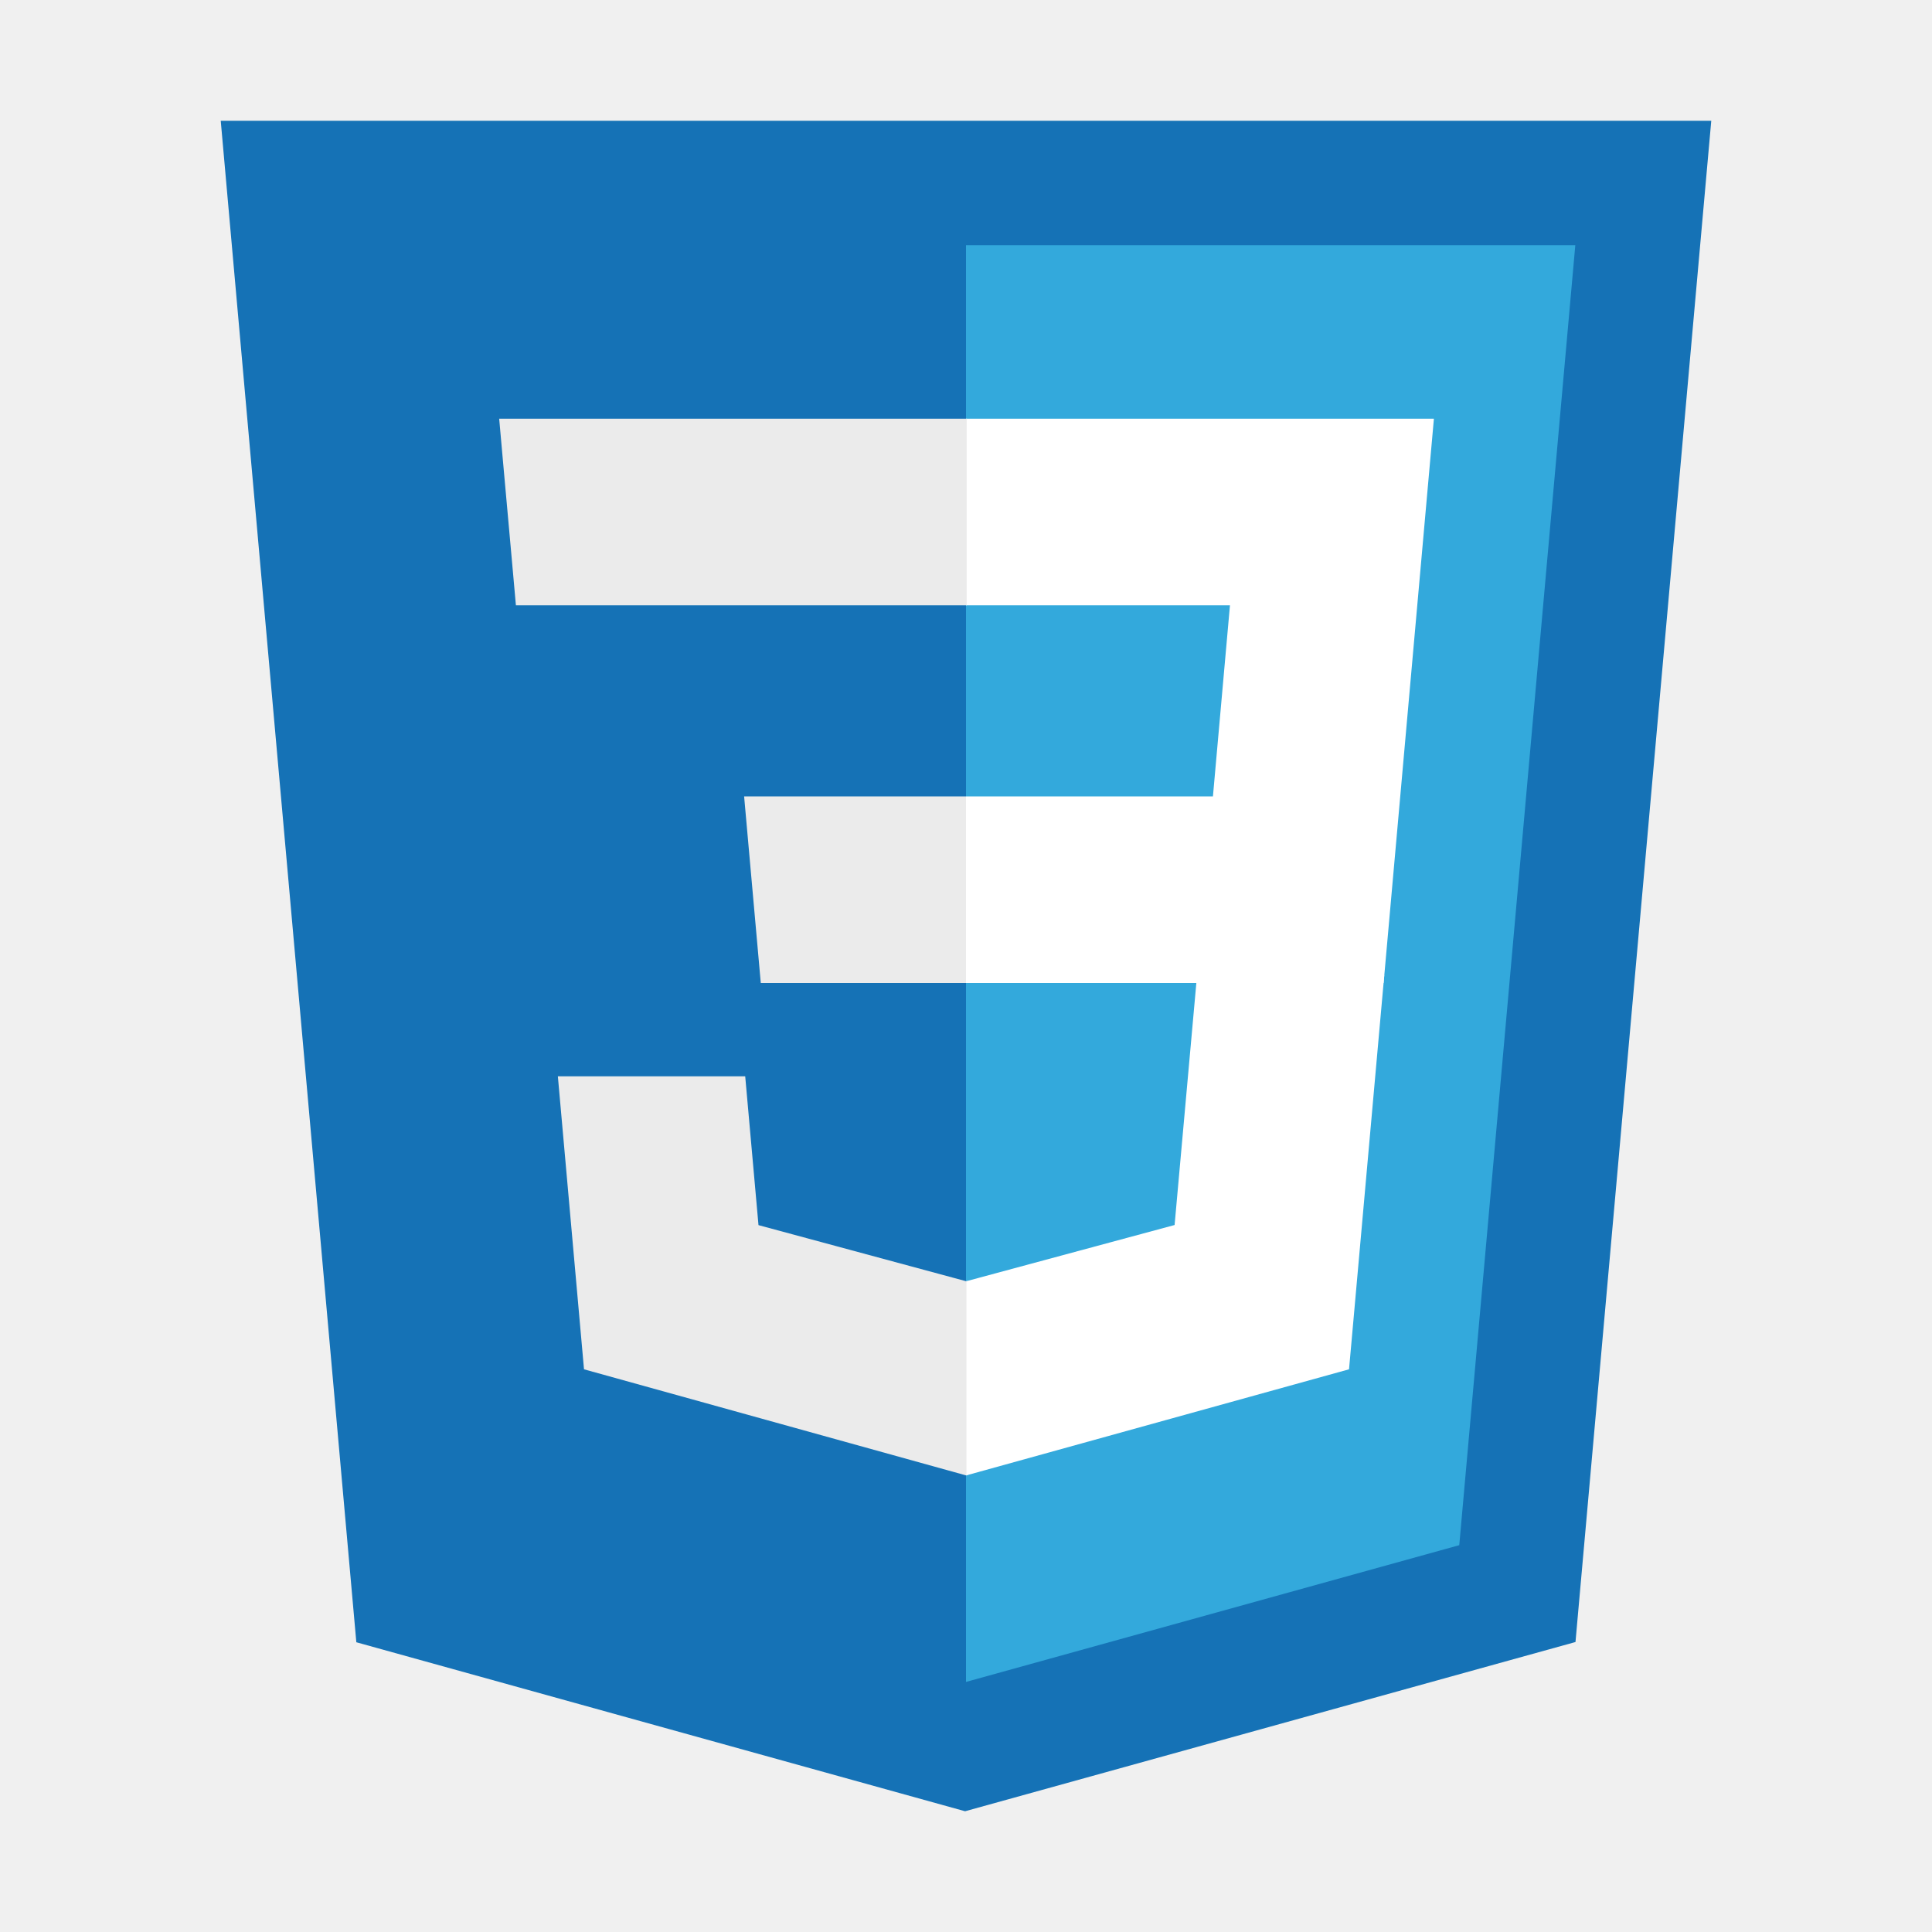
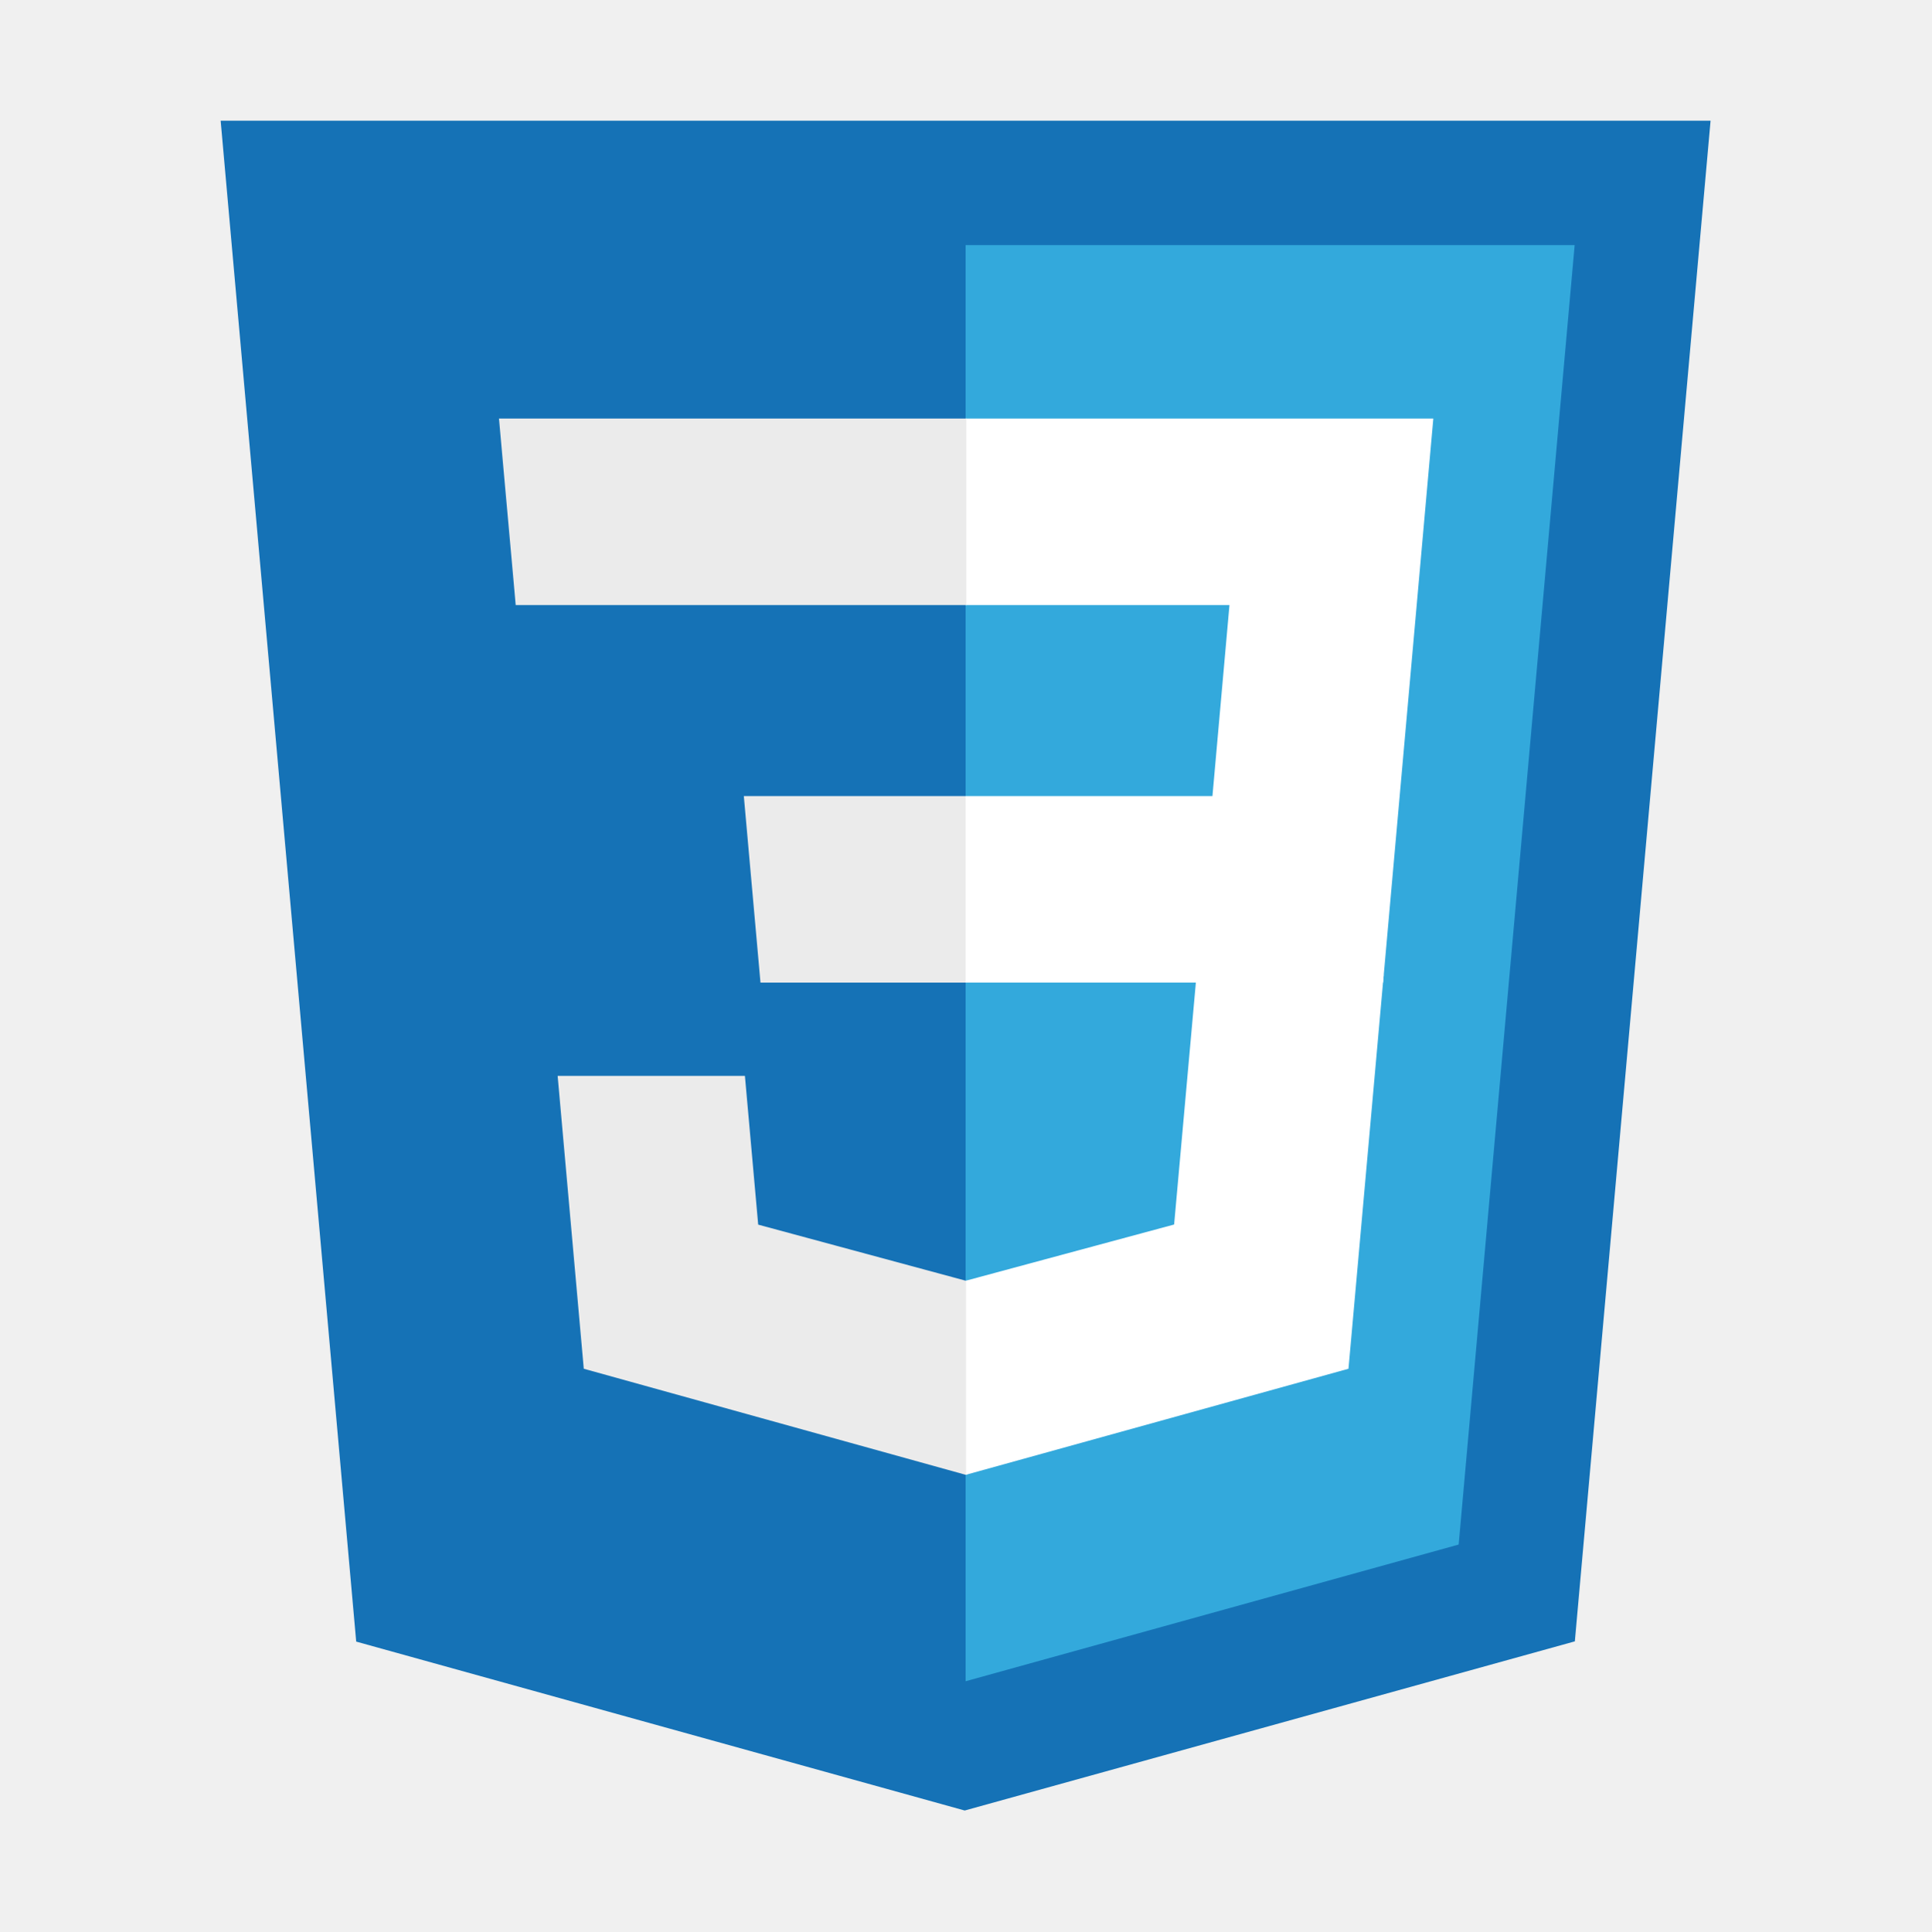
- <svg xmlns="http://www.w3.org/2000/svg" width="32px" height="32px" viewBox="0 0 32 32">
+ <svg xmlns="http://www.w3.org/2000/svg" width="290px" height="290px" viewBox="0 0 32 32">
  <polygon points="5.902 27.201 3.656 2 28.344 2 26.095 27.197 15.985 30 5.902 27.201" style="fill:#1572b6" />
  <polygon points="16 27.858 24.17 25.593 26.092 4.061 16 4.061 16 27.858" style="fill:#33a9dc" />
  <polygon points="16 13.191 20.09 13.191 20.372 10.026 16 10.026 16 6.935 16.011 6.935 23.75 6.935 23.676 7.764 22.917 16.282 16 16.282 16 13.191" style="fill:#fff" />
  <polygon points="16.019 21.218 16.005 21.222 12.563 20.292 12.343 17.827 10.67 17.827 9.24 17.827 9.673 22.68 16.004 24.438 16.019 24.434 16.019 21.218" style="fill:#ebebeb" />
  <polygon points="19.827 16.151 19.455 20.29 16.008 21.22 16.008 24.436 22.344 22.68 22.391 22.158 22.928 16.151 19.827 16.151" style="fill:#fff" />
  <polygon points="16.011 6.935 16.011 8.855 16.011 10.018 16.011 10.026 8.555 10.026 8.555 10.026 8.545 10.026 8.483 9.331 8.342 7.764 8.268 6.935 16.011 6.935" style="fill:#ebebeb" />
  <polygon points="16 13.191 16 15.111 16 16.274 16 16.282 12.611 16.282 12.611 16.282 12.601 16.282 12.539 15.587 12.399 14.02 12.325 13.191 16 13.191" style="fill:#ebebeb" />
</svg>
